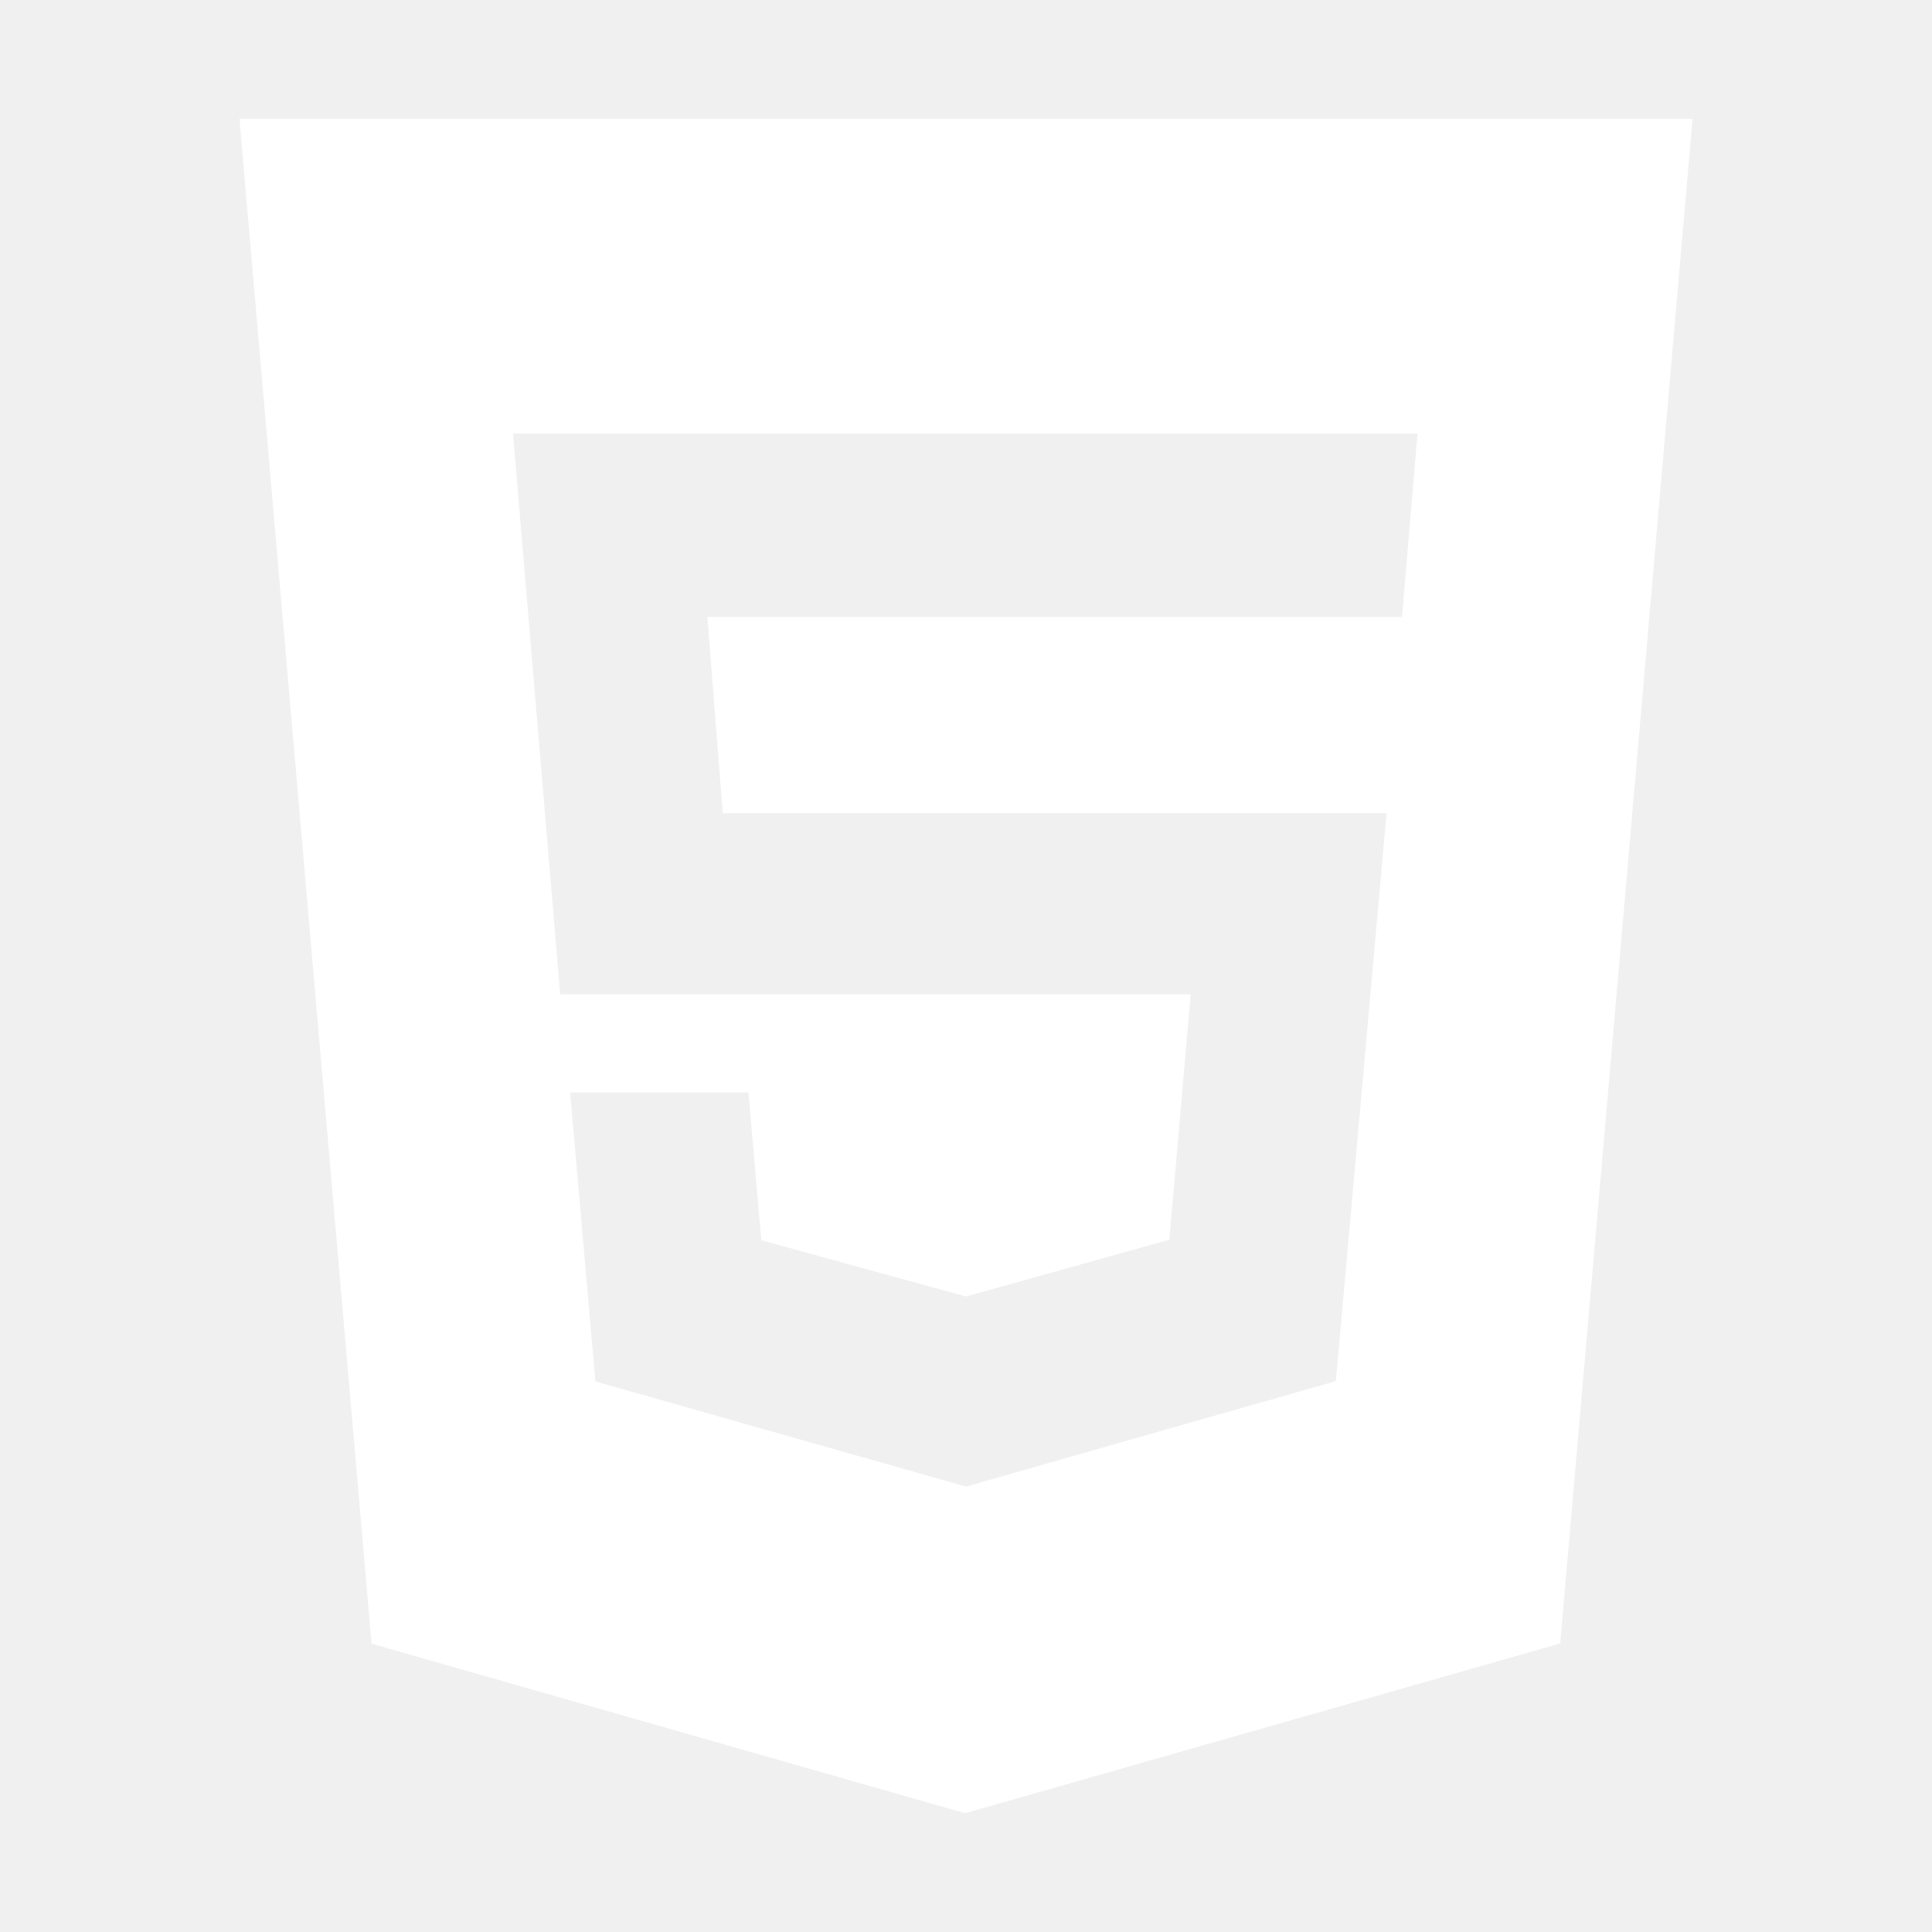
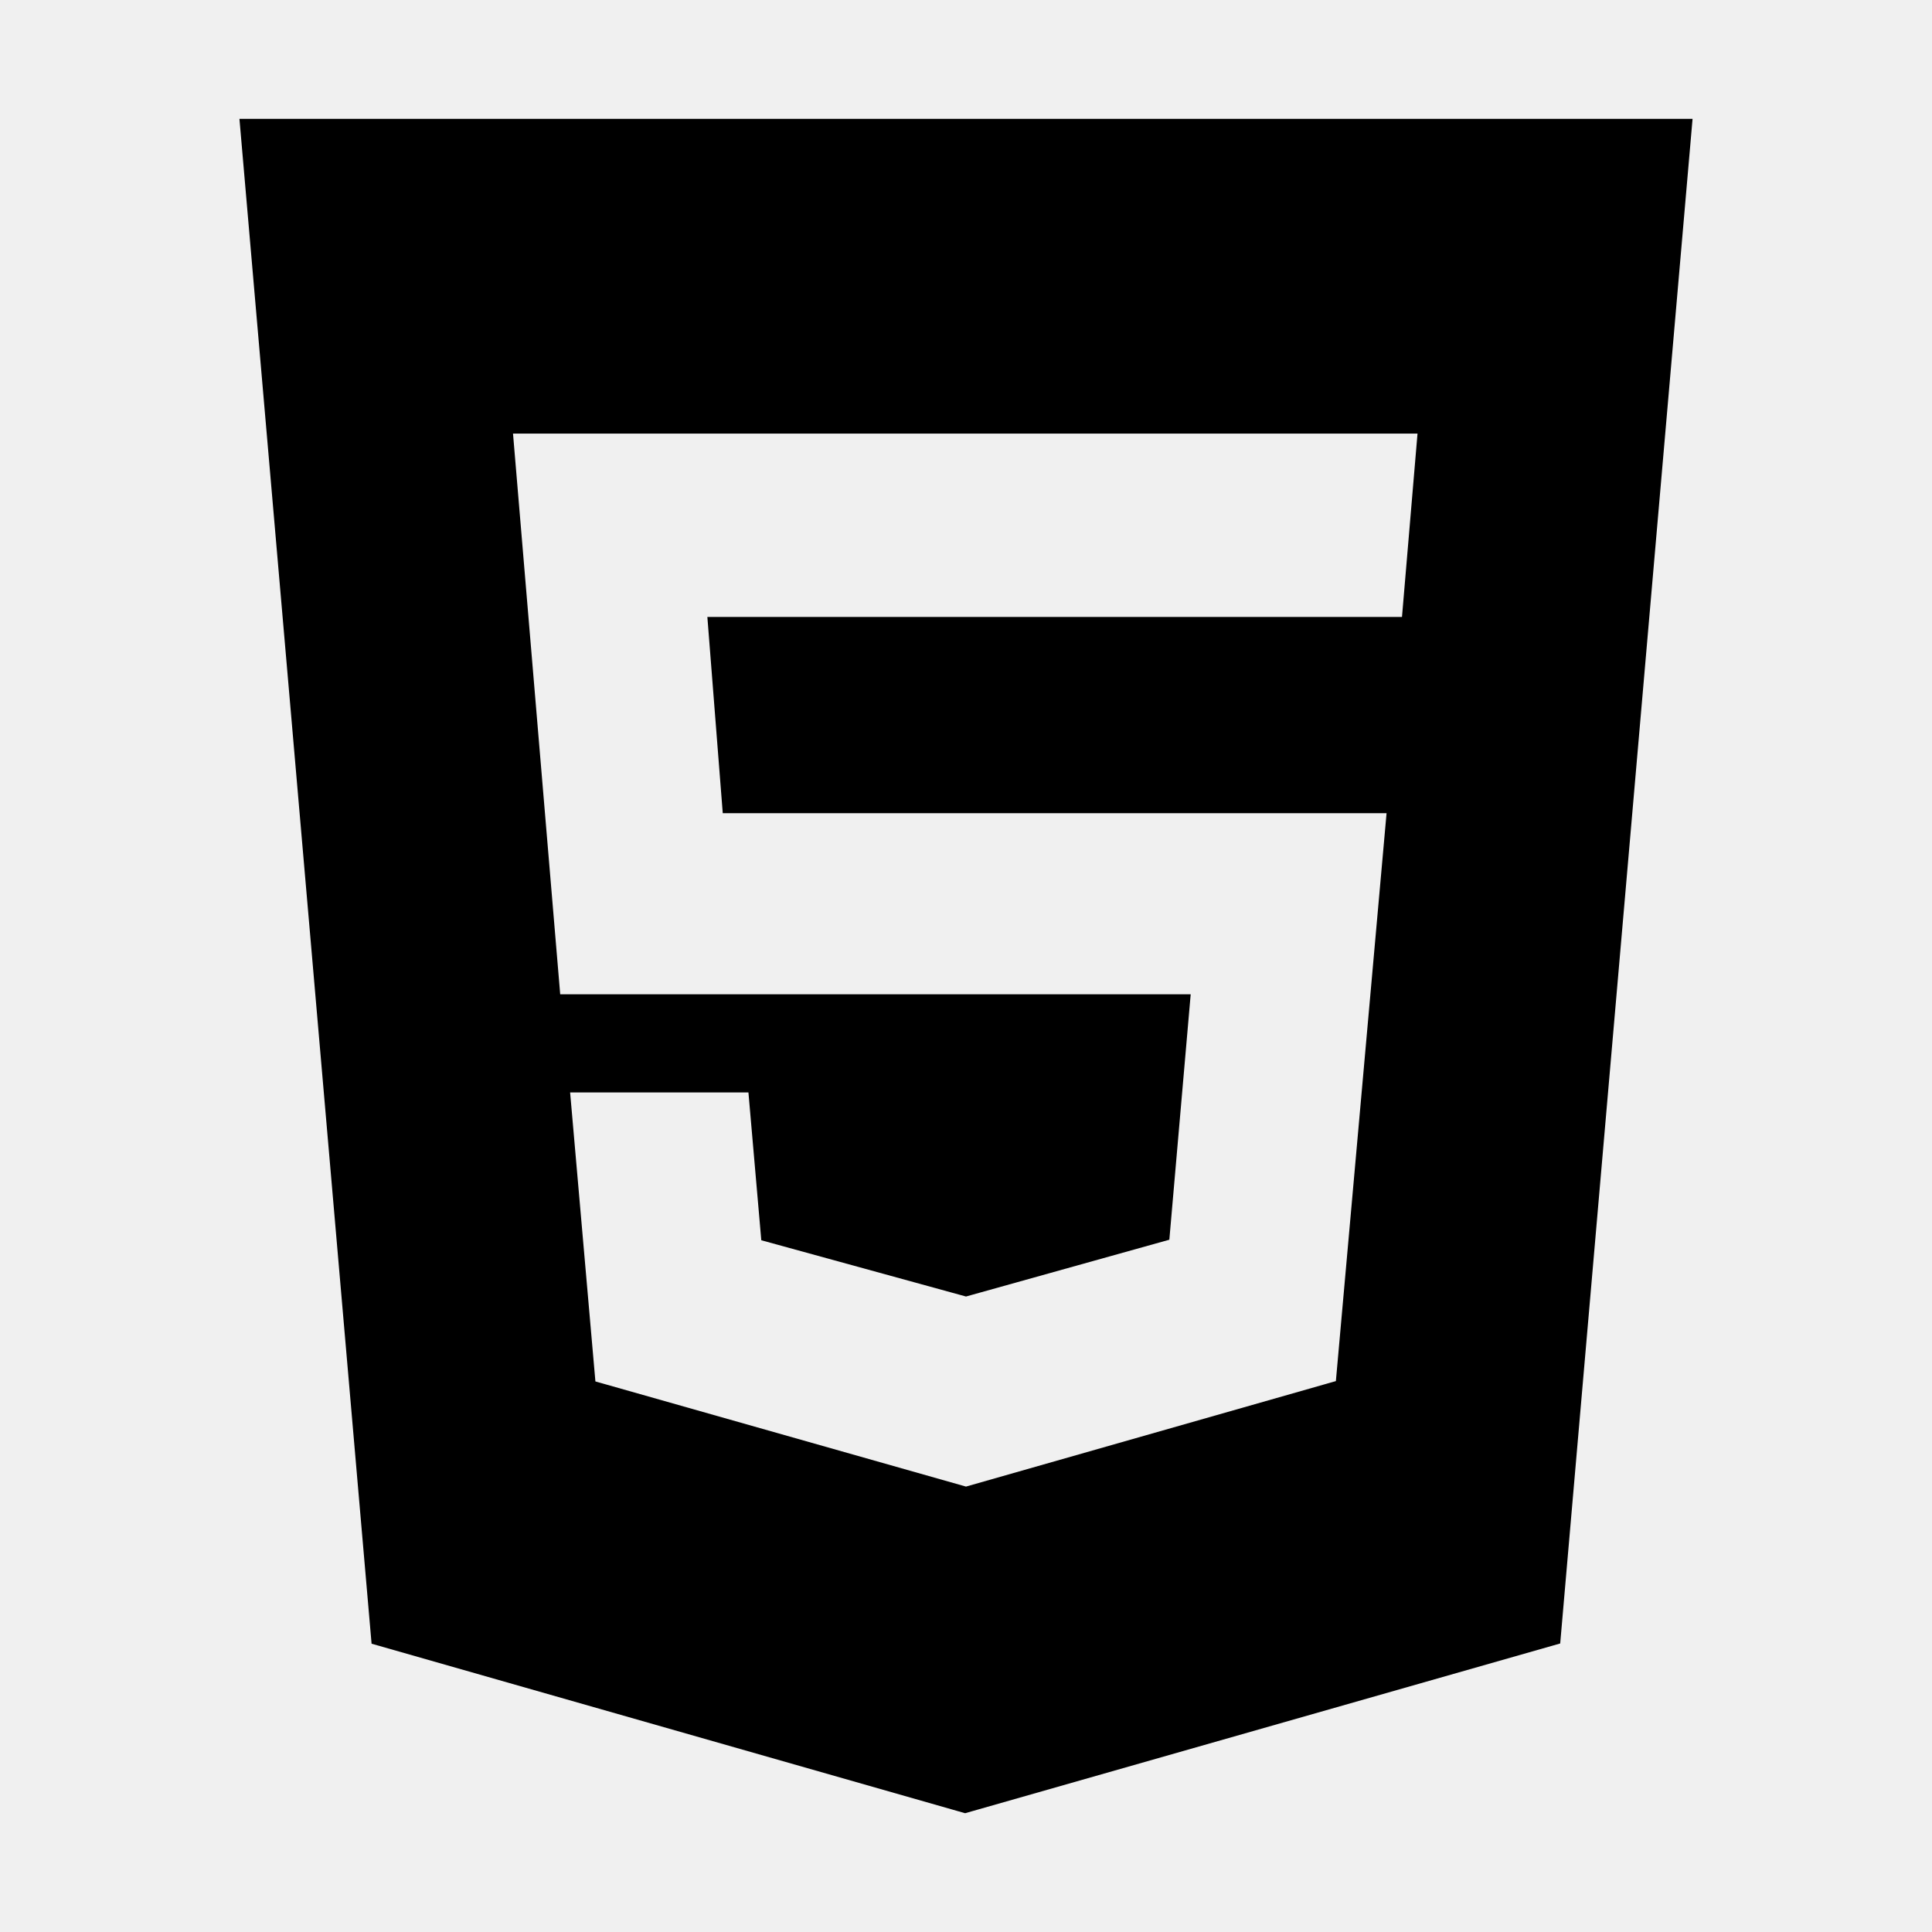
- <svg xmlns="http://www.w3.org/2000/svg" stroke="white" fill="white" width="512" height="512" viewBox="0 0 512 512">
+ <svg xmlns="http://www.w3.org/2000/svg" stroke="black" fill="black" width="512" height="512" viewBox="0 0 512 512">
  <path d="M64,32,98.94,435.21,255.77,480,413,435.15,448,32ZM372,164H188l4,51H368L354.49,366.39,256,394.48l-98.68-28L150.54,289H198.8l3.42,39.29L256,343.07l53.42-14.92L315,264H148L135.41,114.41l240.79,0Z" />
</svg>
